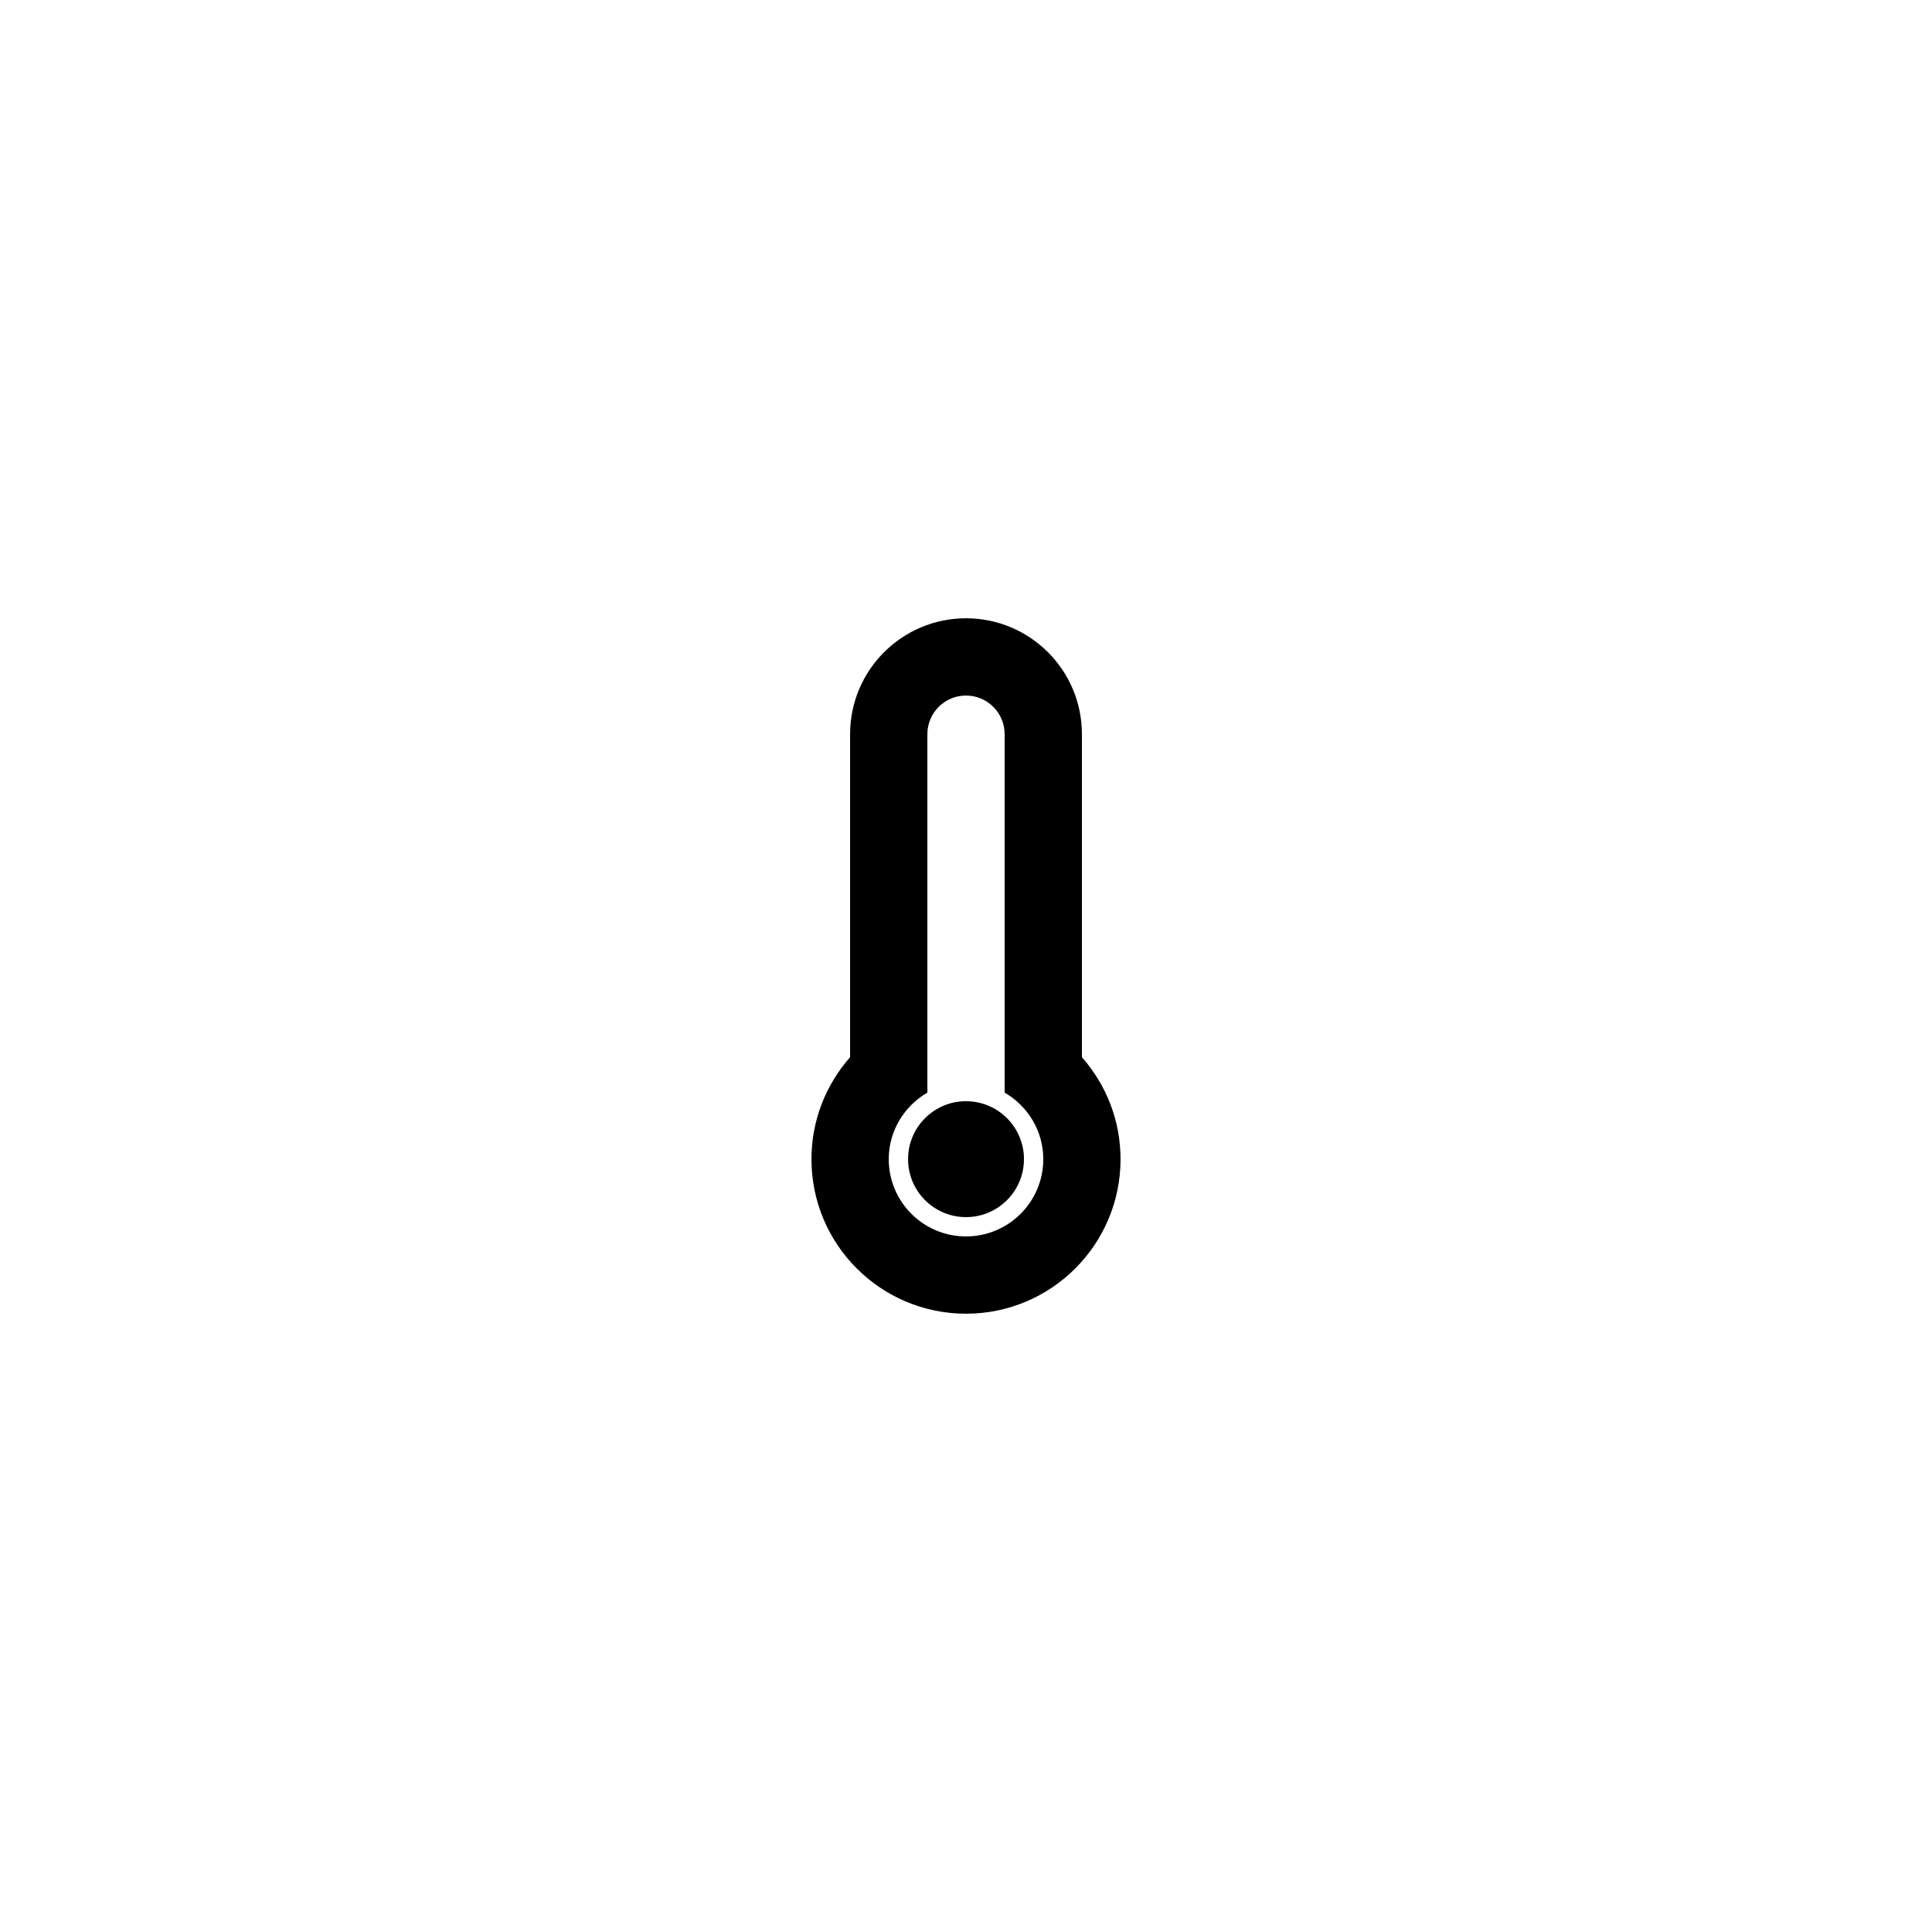
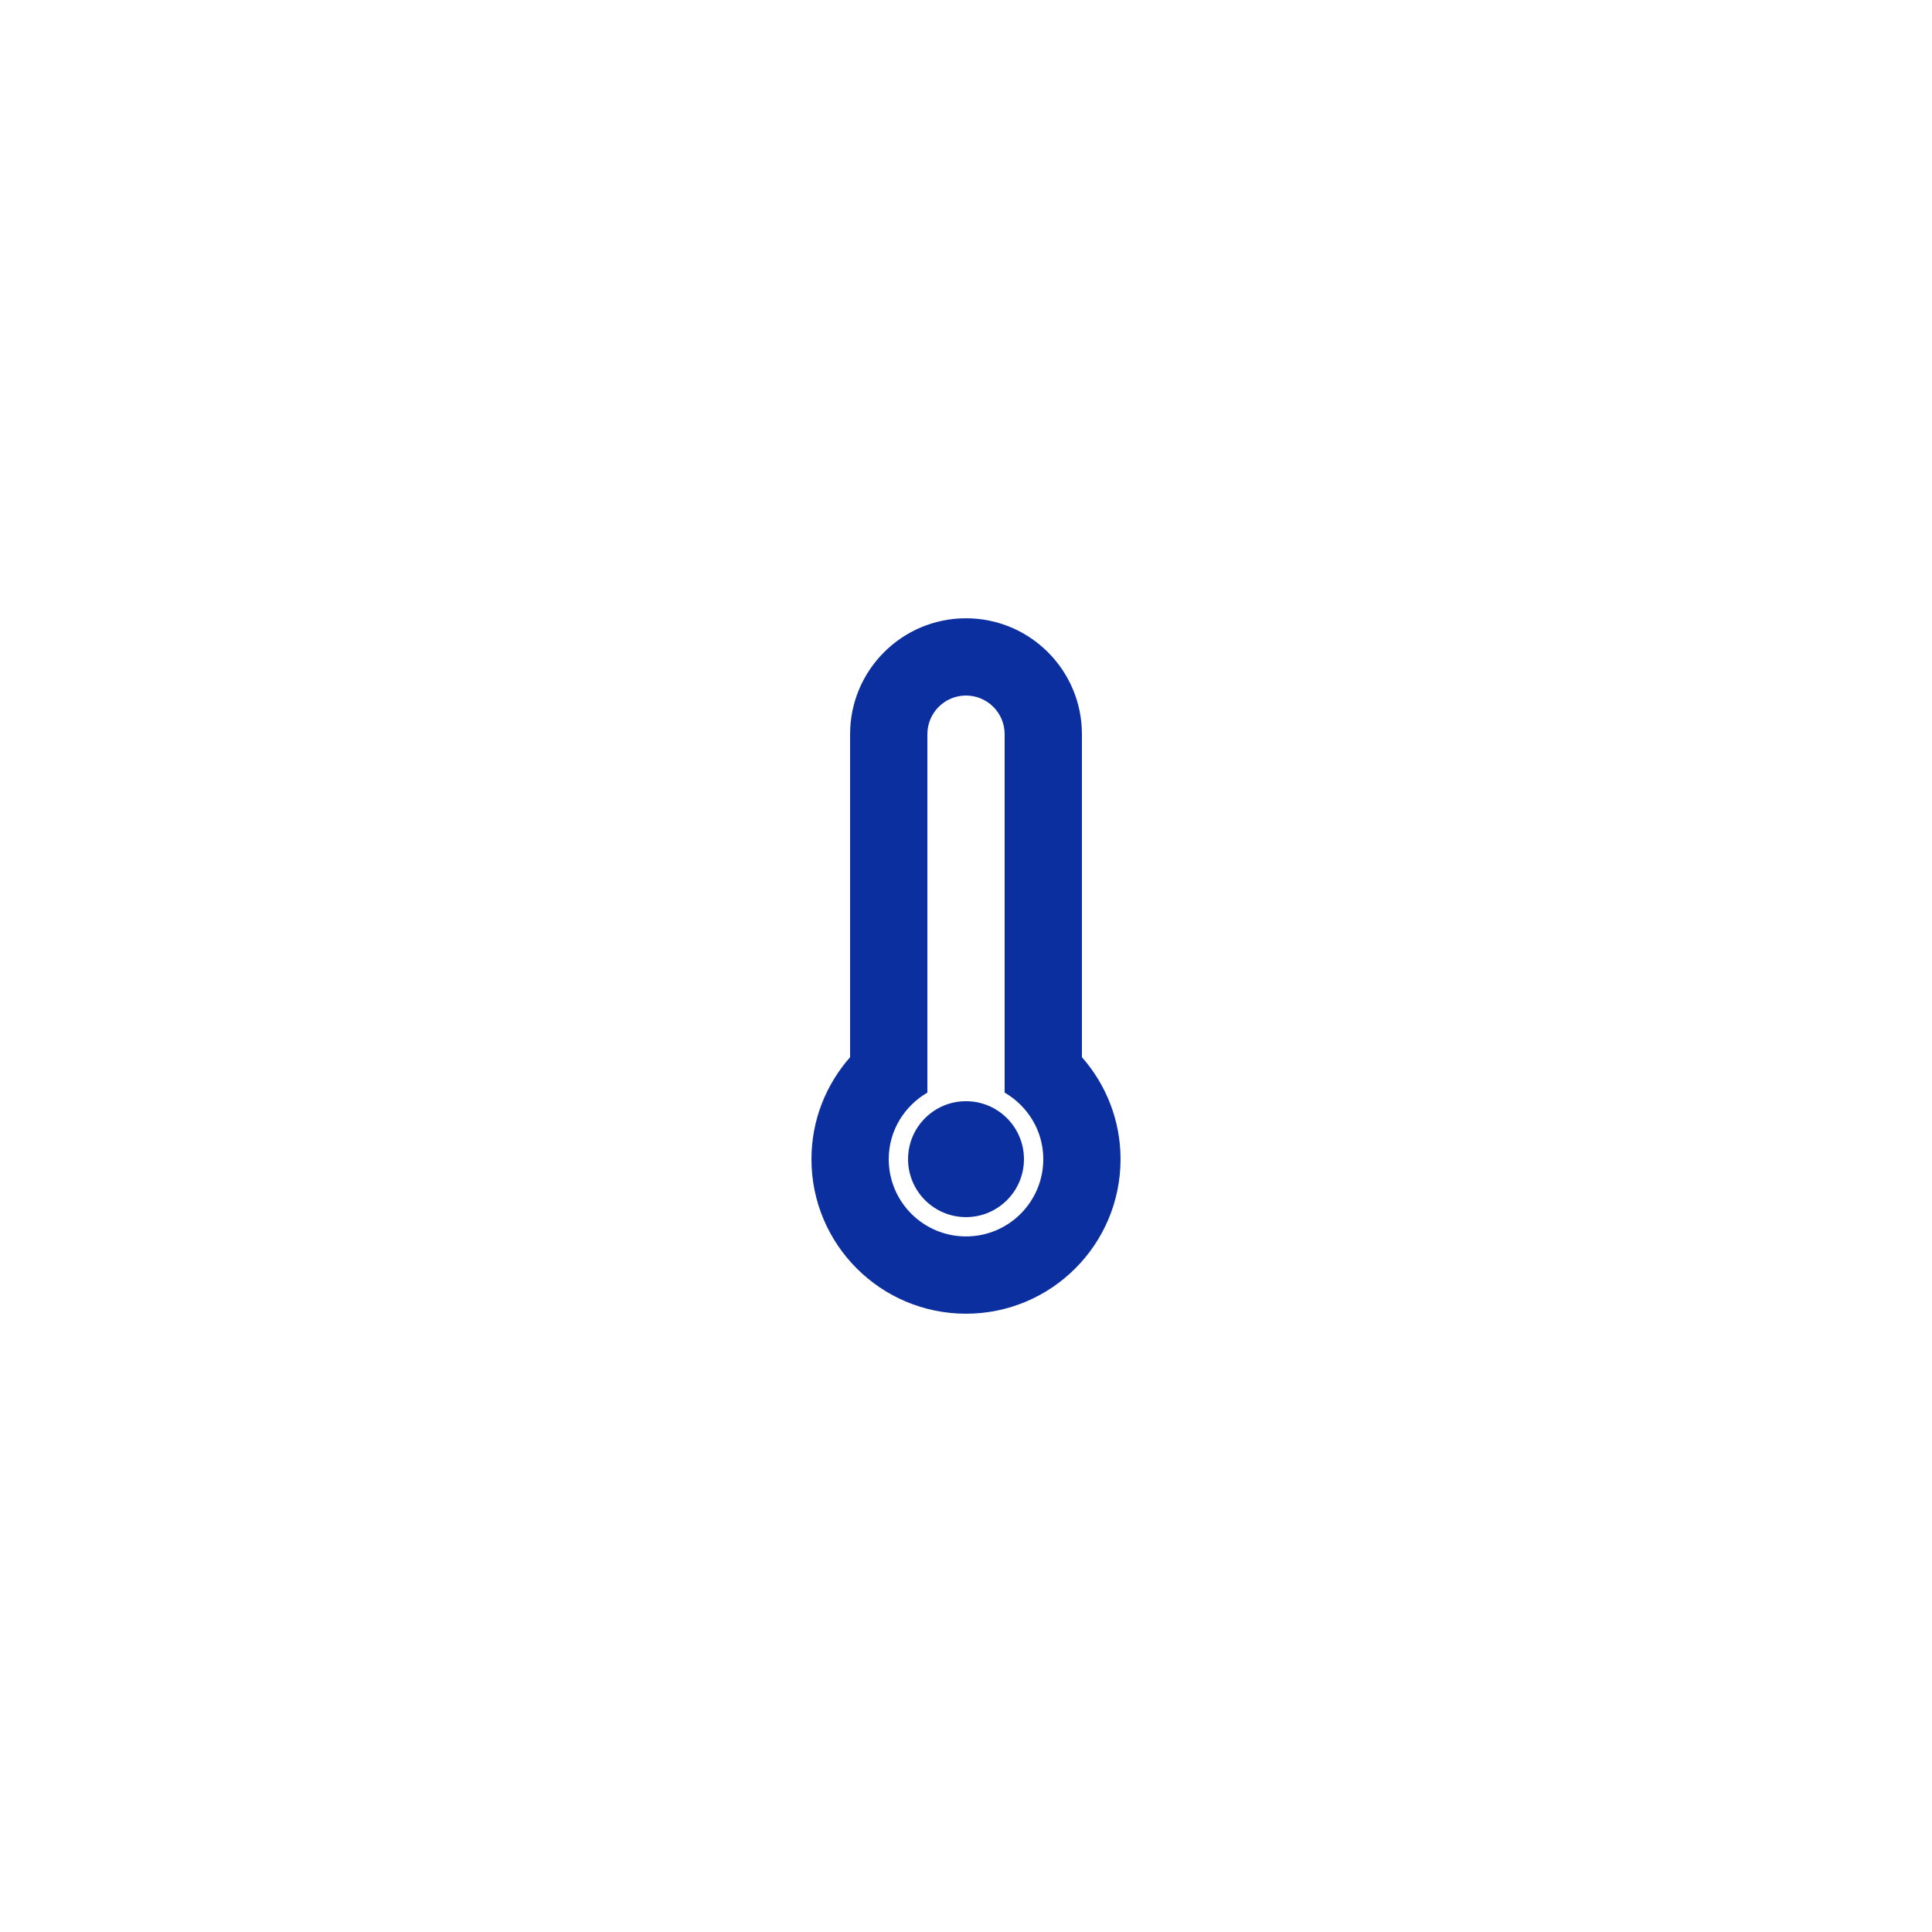
- <svg xmlns="http://www.w3.org/2000/svg" version="1.1" id="Layer_1" x="0px" y="0px" width="100px" height="100px" viewBox="0 0 100 100" enable-background="new 0 0 100 100" xml:space="preserve">
+ <svg xmlns="http://www.w3.org/2000/svg" version="1.1" id="Layer_1" x="0px" y="0px" width="100px" height="100px" fill="#0B2F9F" viewBox="0 0 100 100" enable-background="new 0 0 100 100" xml:space="preserve">
  <path fill-rule="evenodd" clip-rule="evenodd" d="M50,67.997c-4.417,0-7.999-3.581-7.999-7.999c0-2.025,0.759-3.869,2-5.278V38.001  c0-3.313,2.687-5.999,5.999-5.999c3.313,0,6,2.686,6,5.999V54.72c1.24,1.409,1.999,3.253,1.999,5.278  C57.999,64.416,54.418,67.997,50,67.997z M52,56.553v-4.292V42v-3.999c0-1.104-0.896-2-2-2s-1.999,0.896-1.999,2V42v10.261v4.292  c-1.19,0.693-2,1.969-2,3.445c0,2.209,1.791,3.999,3.999,3.999c2.209,0,4-1.79,4-3.999C54,58.521,53.19,57.246,52,56.553z   M50,62.998c-1.656,0-2.999-1.344-2.999-3s1.343-3,2.999-3c1.657,0,3,1.344,3,3S51.657,62.998,50,62.998z" />
</svg>
